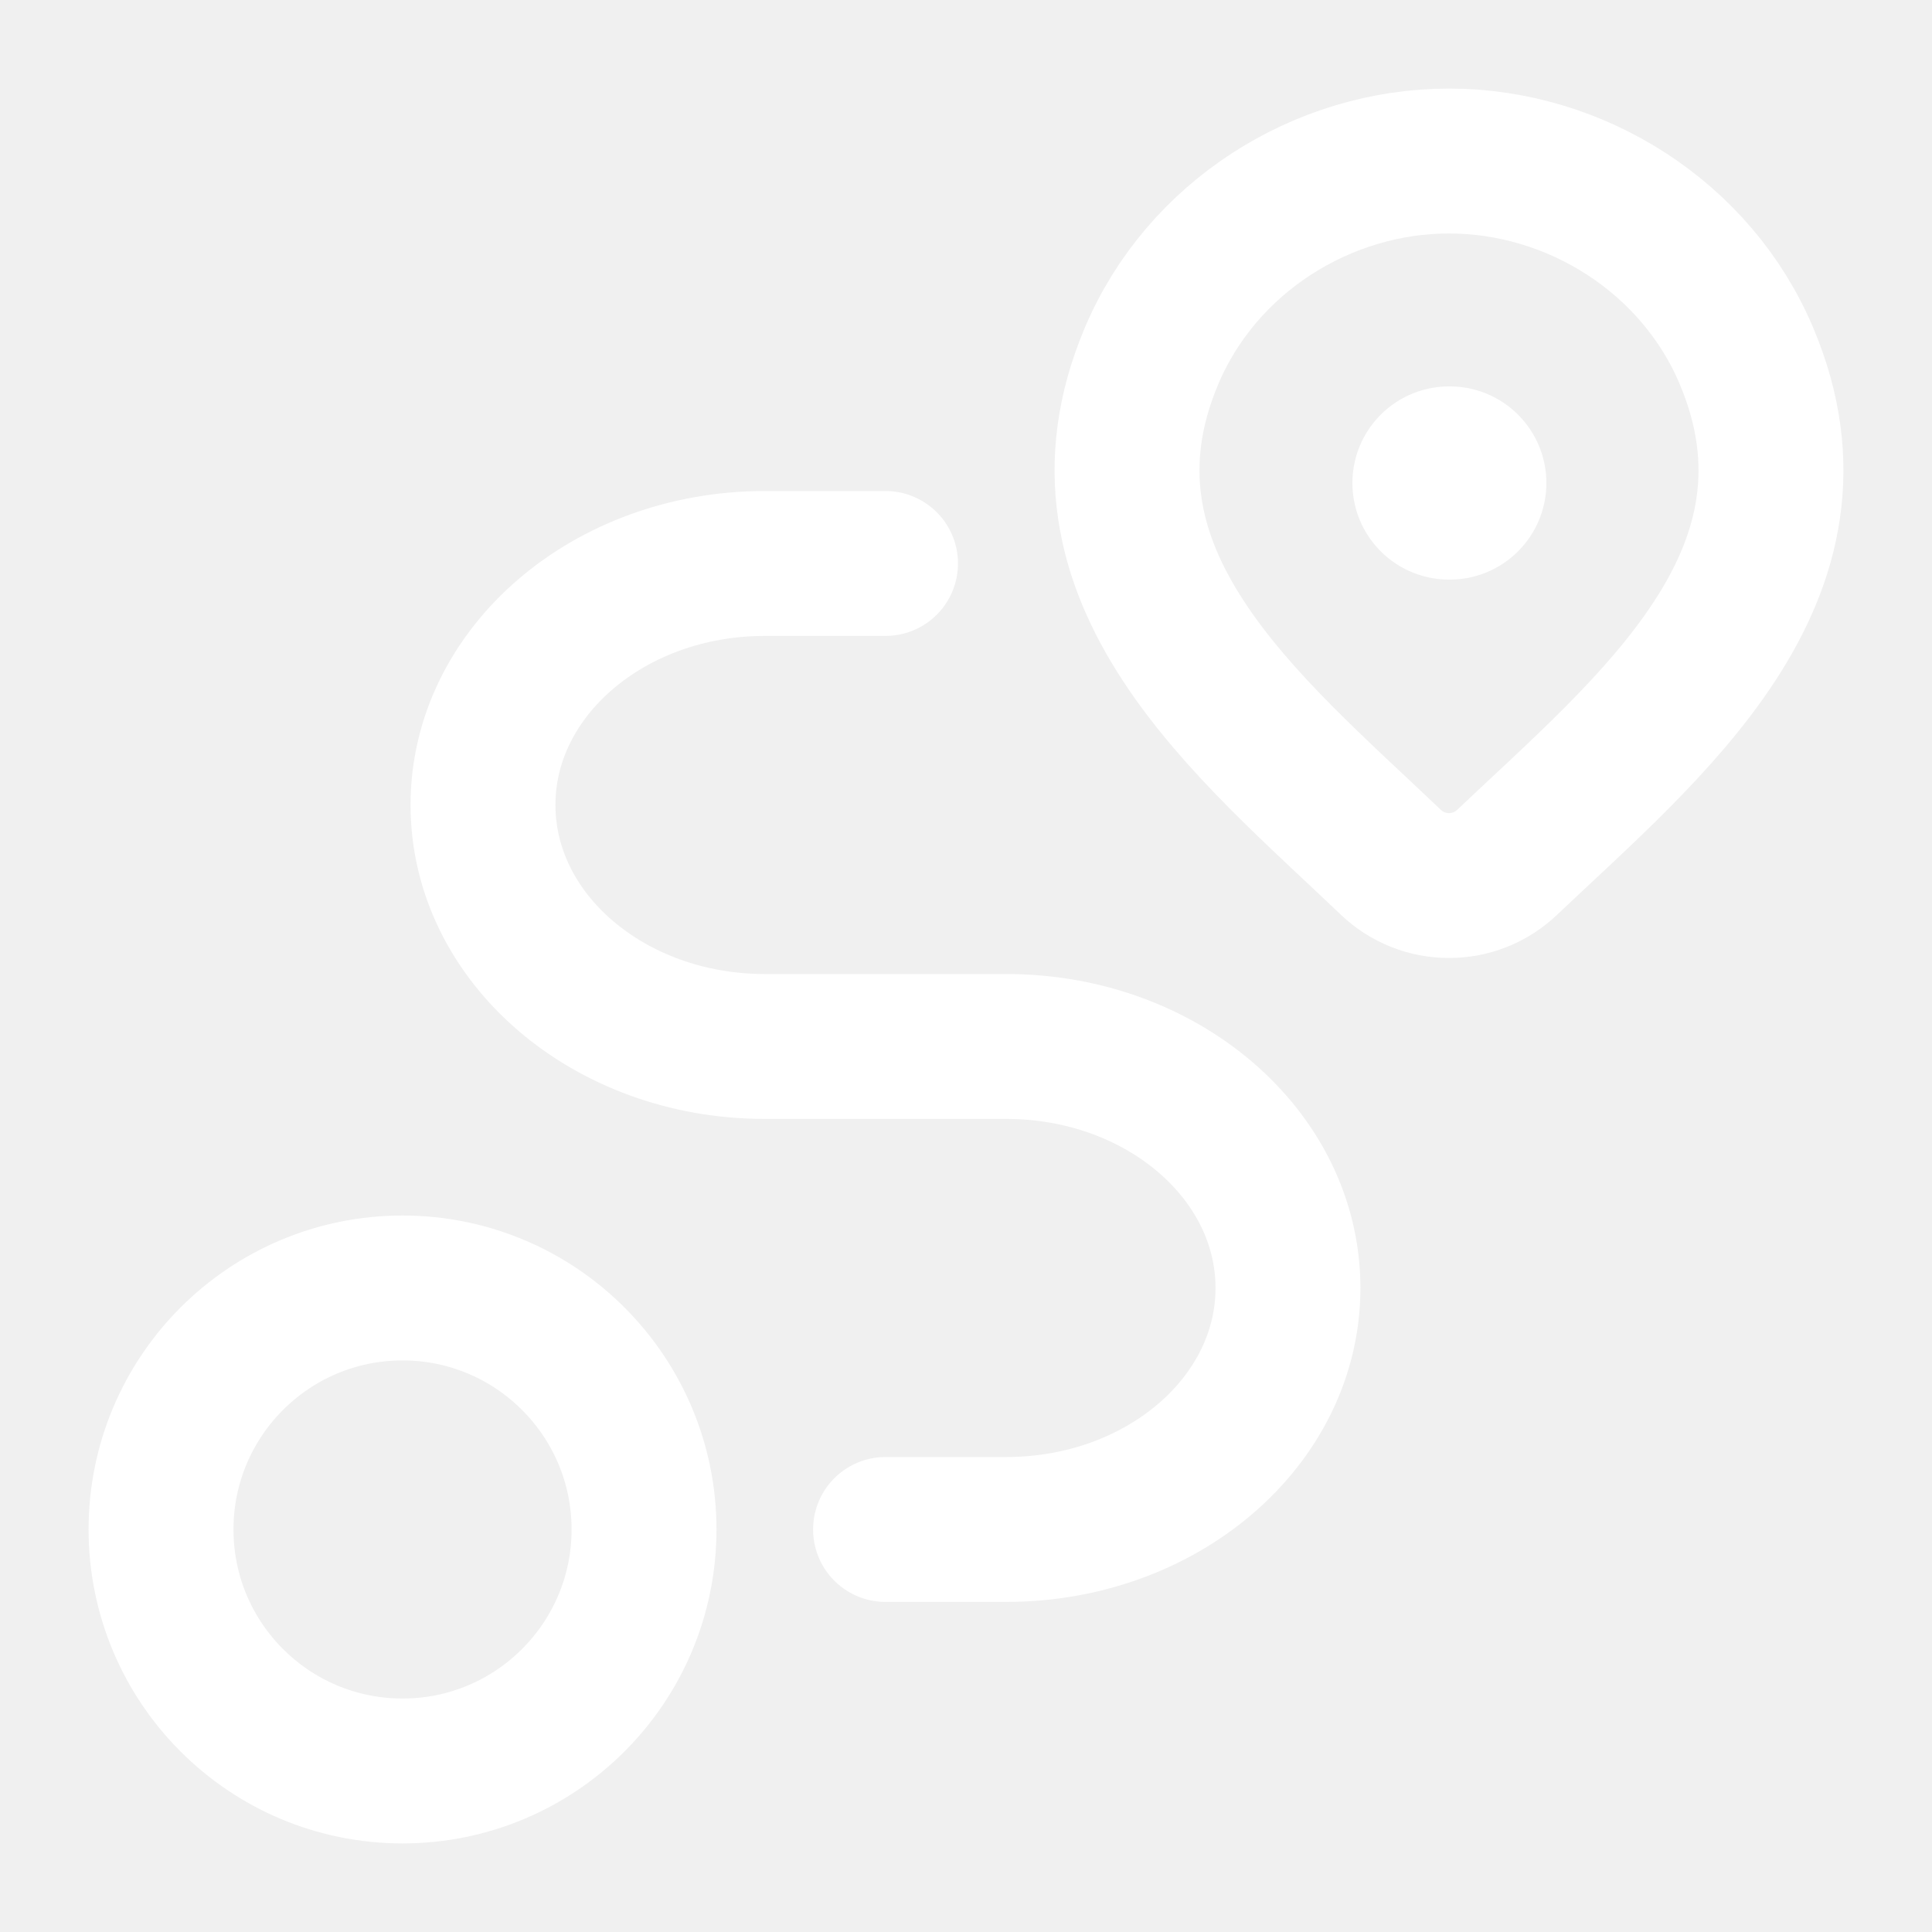
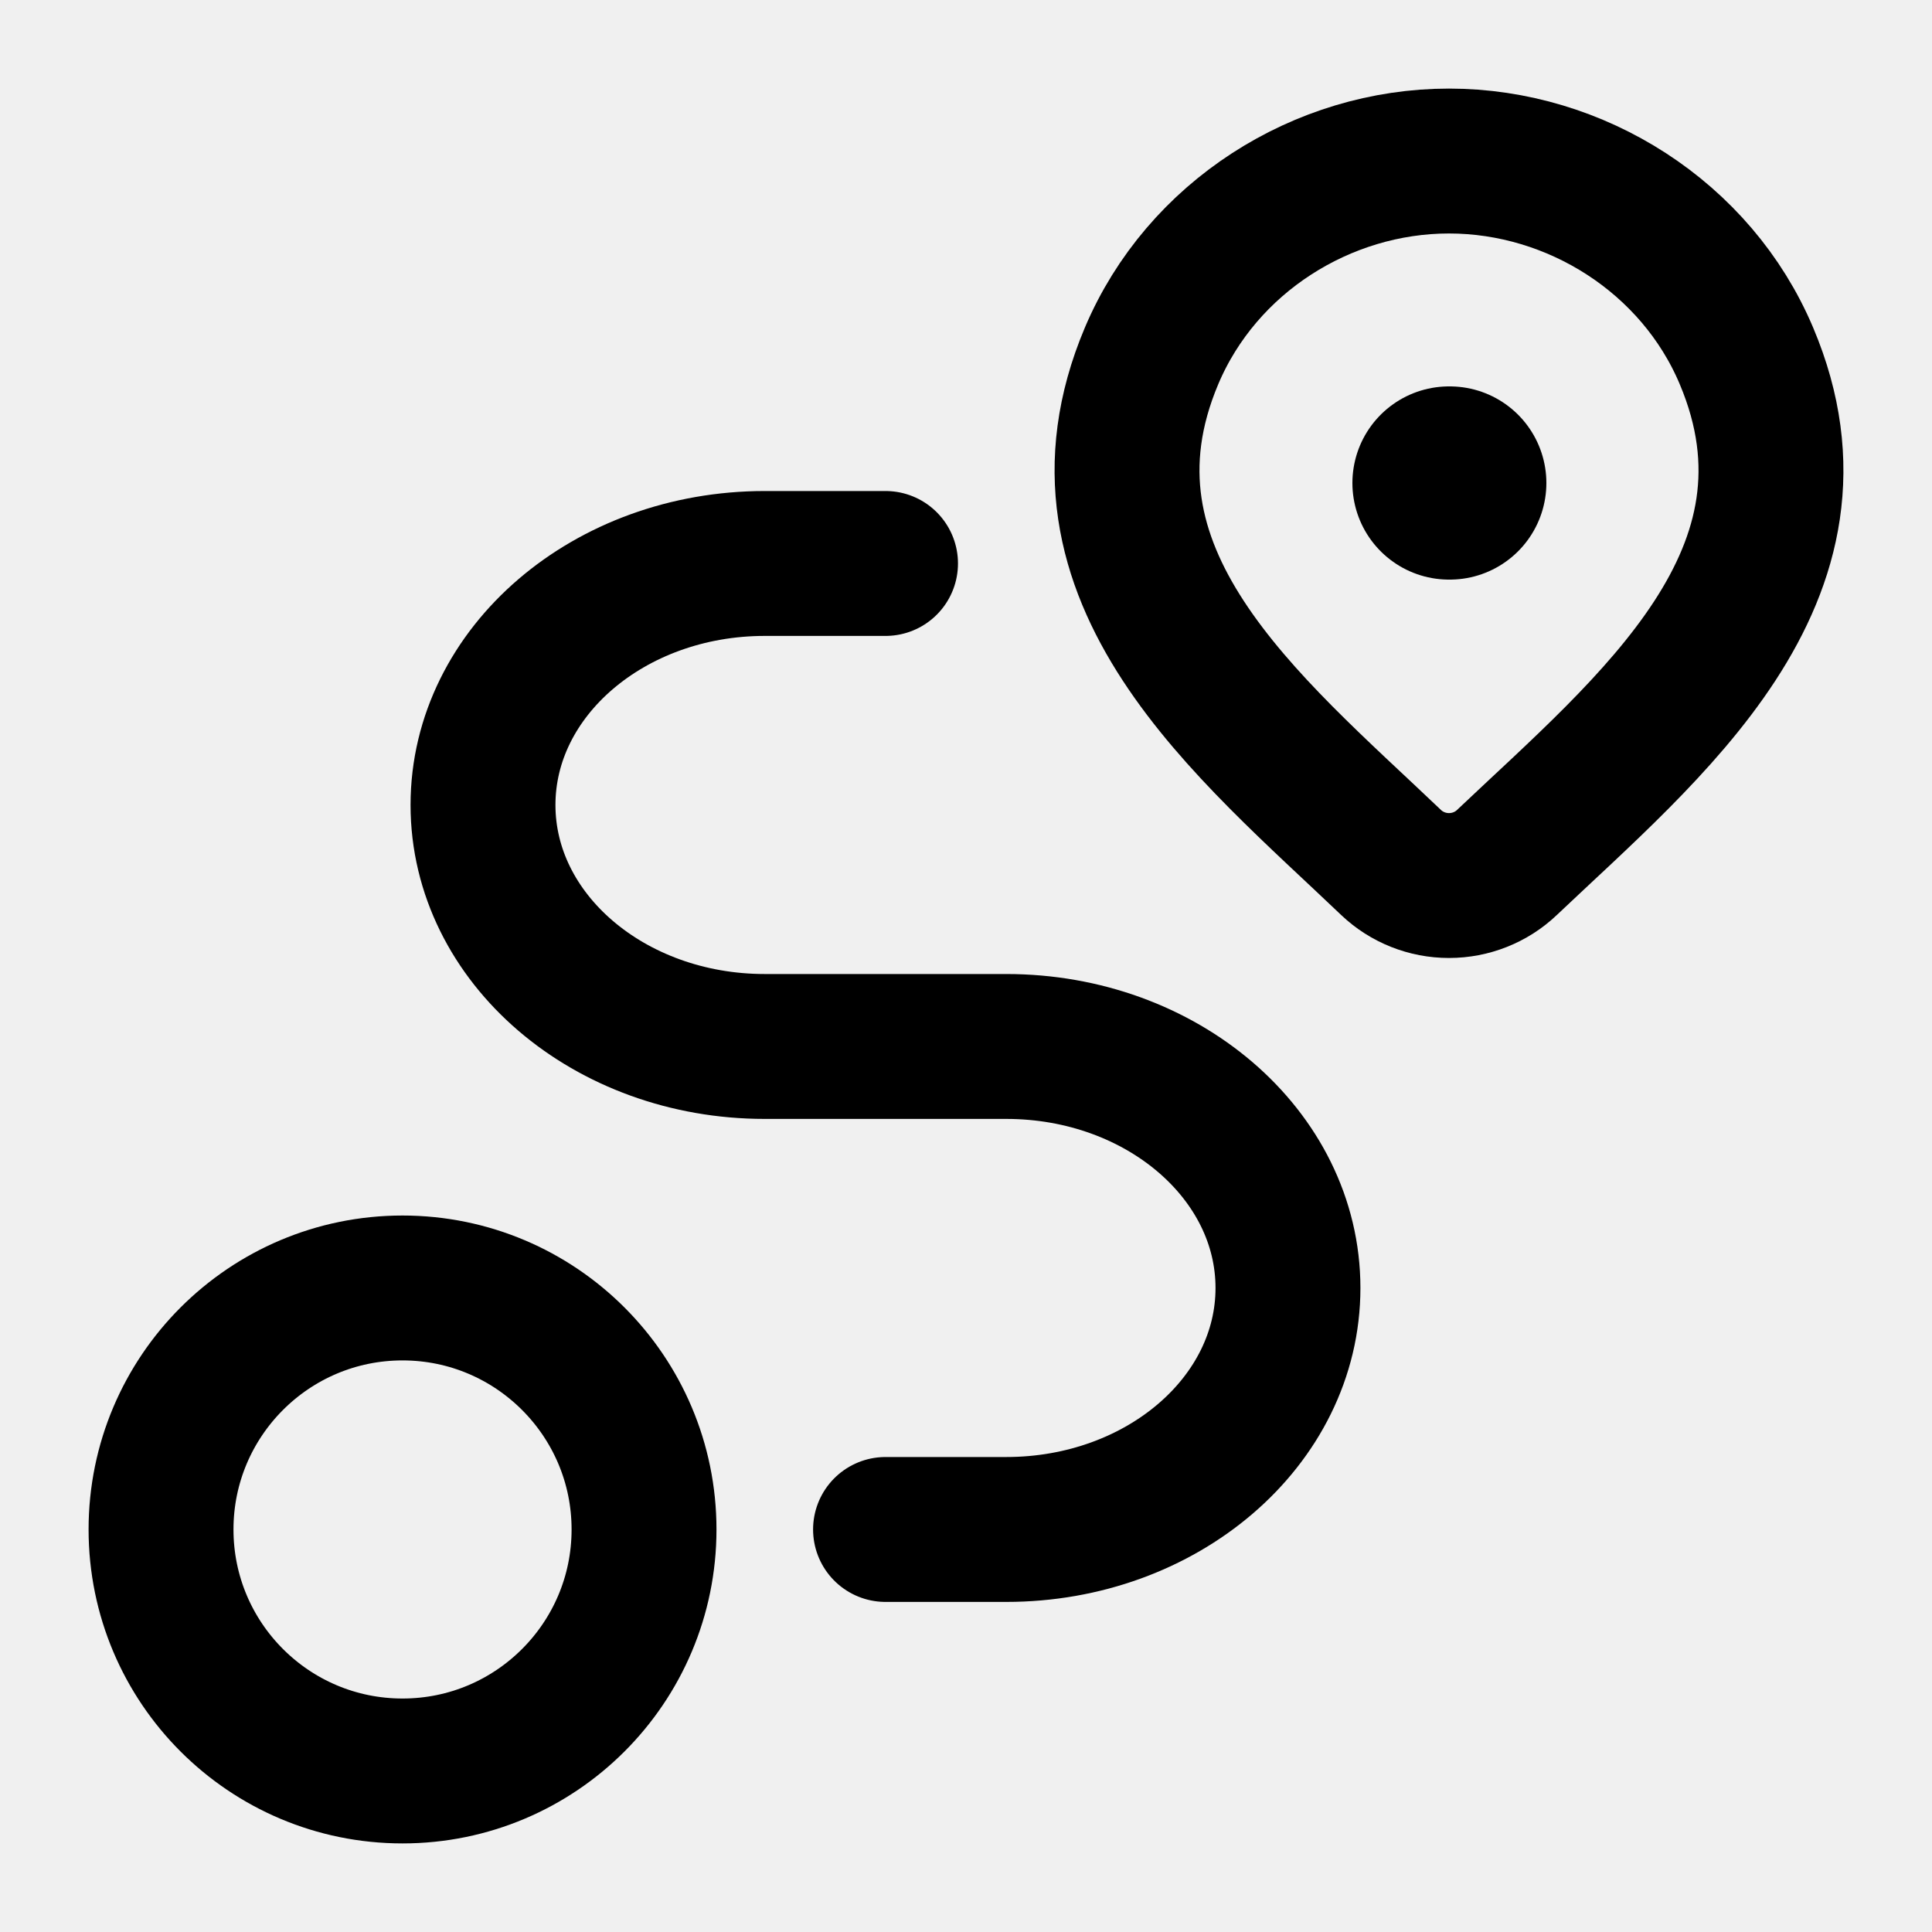
<svg xmlns="http://www.w3.org/2000/svg" width="20" height="20" viewBox="0 0 20 20" fill="none">
-   <path d="M15.599 8.929C15.438 9.082 15.223 9.167 15 9.167C14.777 9.167 14.562 9.082 14.401 8.929C12.931 7.526 10.96 5.959 11.921 3.684C12.441 2.454 13.688 1.667 15 1.667C16.312 1.667 17.56 2.454 18.079 3.684C19.039 5.956 17.073 7.531 15.599 8.929Z" stroke="white" stroke-width="1.5" />
-   <path d="M15 5H15.008" stroke="white" stroke-width="2" stroke-linecap="round" stroke-linejoin="round" />
-   <path d="M4.167 18.333C5.547 18.333 6.667 17.214 6.667 15.833C6.667 14.453 5.547 13.333 4.167 13.333C2.786 13.333 1.667 14.453 1.667 15.833C1.667 17.214 2.786 18.333 4.167 18.333Z" stroke="white" stroke-width="1.5" stroke-linecap="round" stroke-linejoin="round" />
-   <path d="M9.167 5.833H7.917C6.306 5.833 5 6.953 5 8.333C5 9.714 6.306 10.833 7.917 10.833H10.417C12.027 10.833 13.333 11.953 13.333 13.333C13.333 14.714 12.027 15.833 10.417 15.833H9.167" stroke="white" stroke-width="1.5" stroke-linecap="round" stroke-linejoin="round" />
+   <path d="M15.599 8.929C15.438 9.082 15.223 9.167 15 9.167C14.777 9.167 14.562 9.082 14.401 8.929C12.931 7.526 10.96 5.959 11.921 3.684C12.441 2.454 13.688 1.667 15 1.667C16.312 1.667 17.56 2.454 18.079 3.684C19.039 5.956 17.073 7.531 15.599 8.929Z" stroke="currentColor" stroke-width="1.5" />
+   <path d="M15 5H15.008" stroke="currentColor" stroke-width="2" stroke-linecap="round" stroke-linejoin="round" />
+   <path d="M4.167 18.333C5.547 18.333 6.667 17.214 6.667 15.833C6.667 14.453 5.547 13.333 4.167 13.333C2.786 13.333 1.667 14.453 1.667 15.833C1.667 17.214 2.786 18.333 4.167 18.333Z" stroke="currentColor" stroke-width="1.5" stroke-linecap="round" stroke-linejoin="round" />
+   <path d="M9.167 5.833H7.917C6.306 5.833 5 6.953 5 8.333C5 9.714 6.306 10.833 7.917 10.833H10.417C12.027 10.833 13.333 11.953 13.333 13.333C13.333 14.714 12.027 15.833 10.417 15.833H9.167" stroke="currentColor" stroke-width="1.5" stroke-linecap="round" stroke-linejoin="round" />
</svg>
